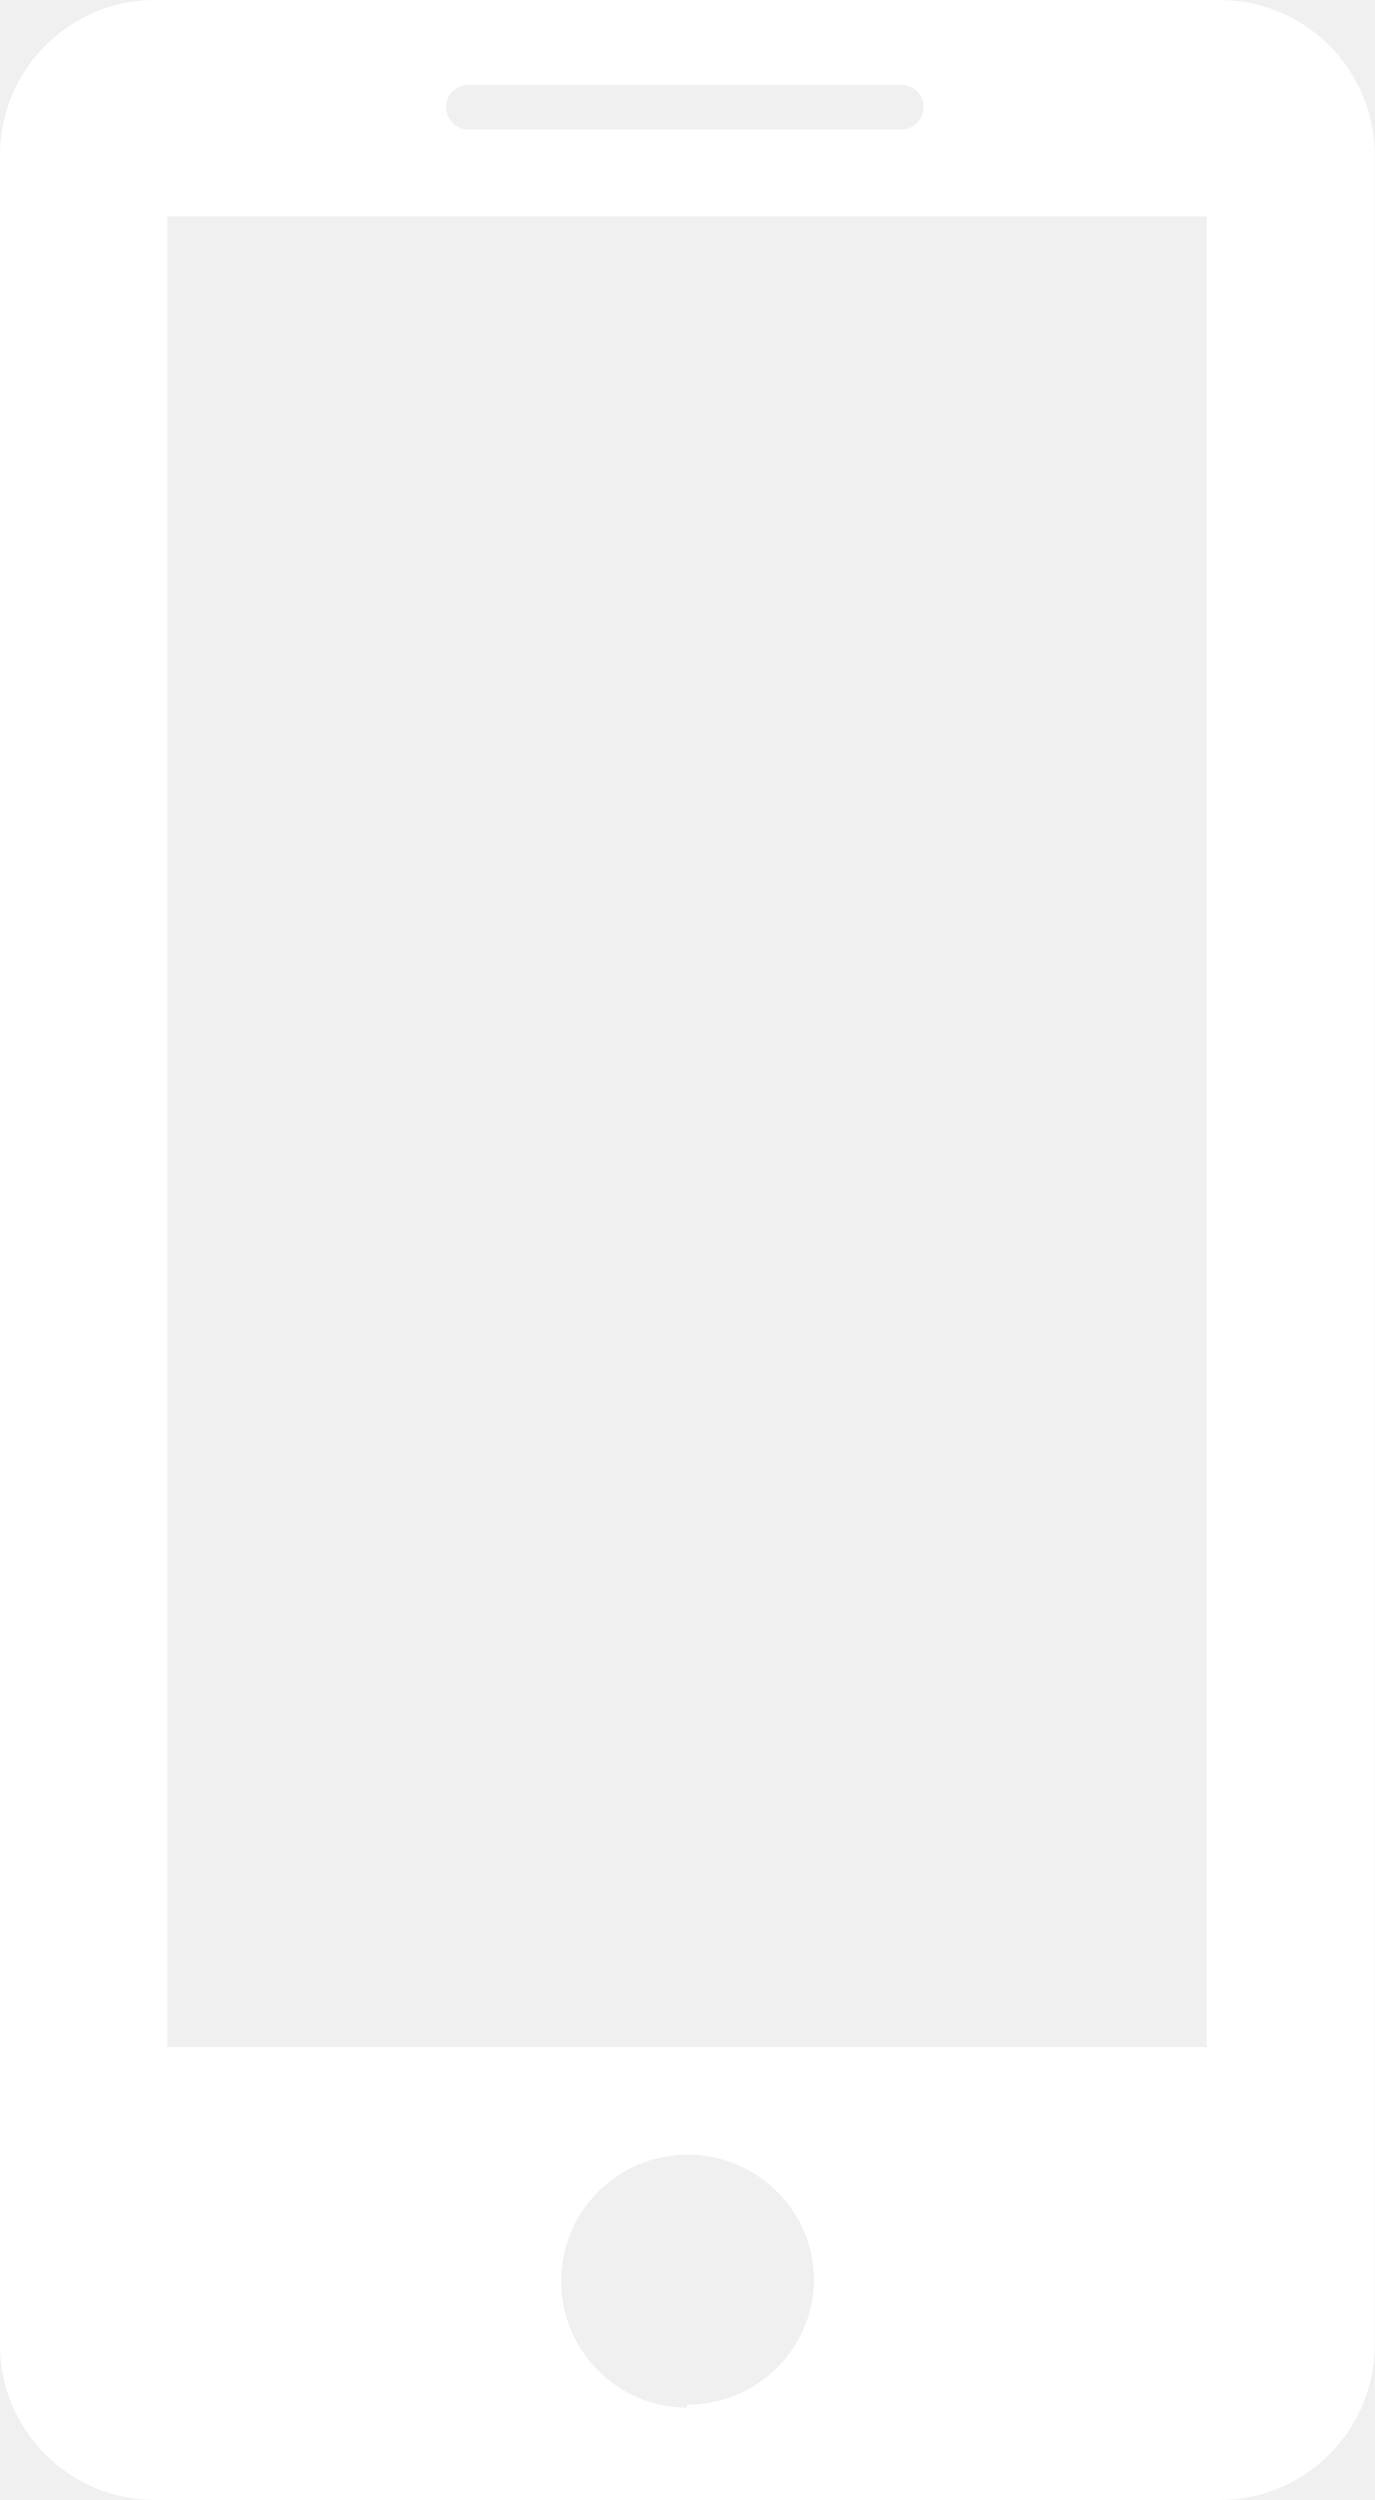
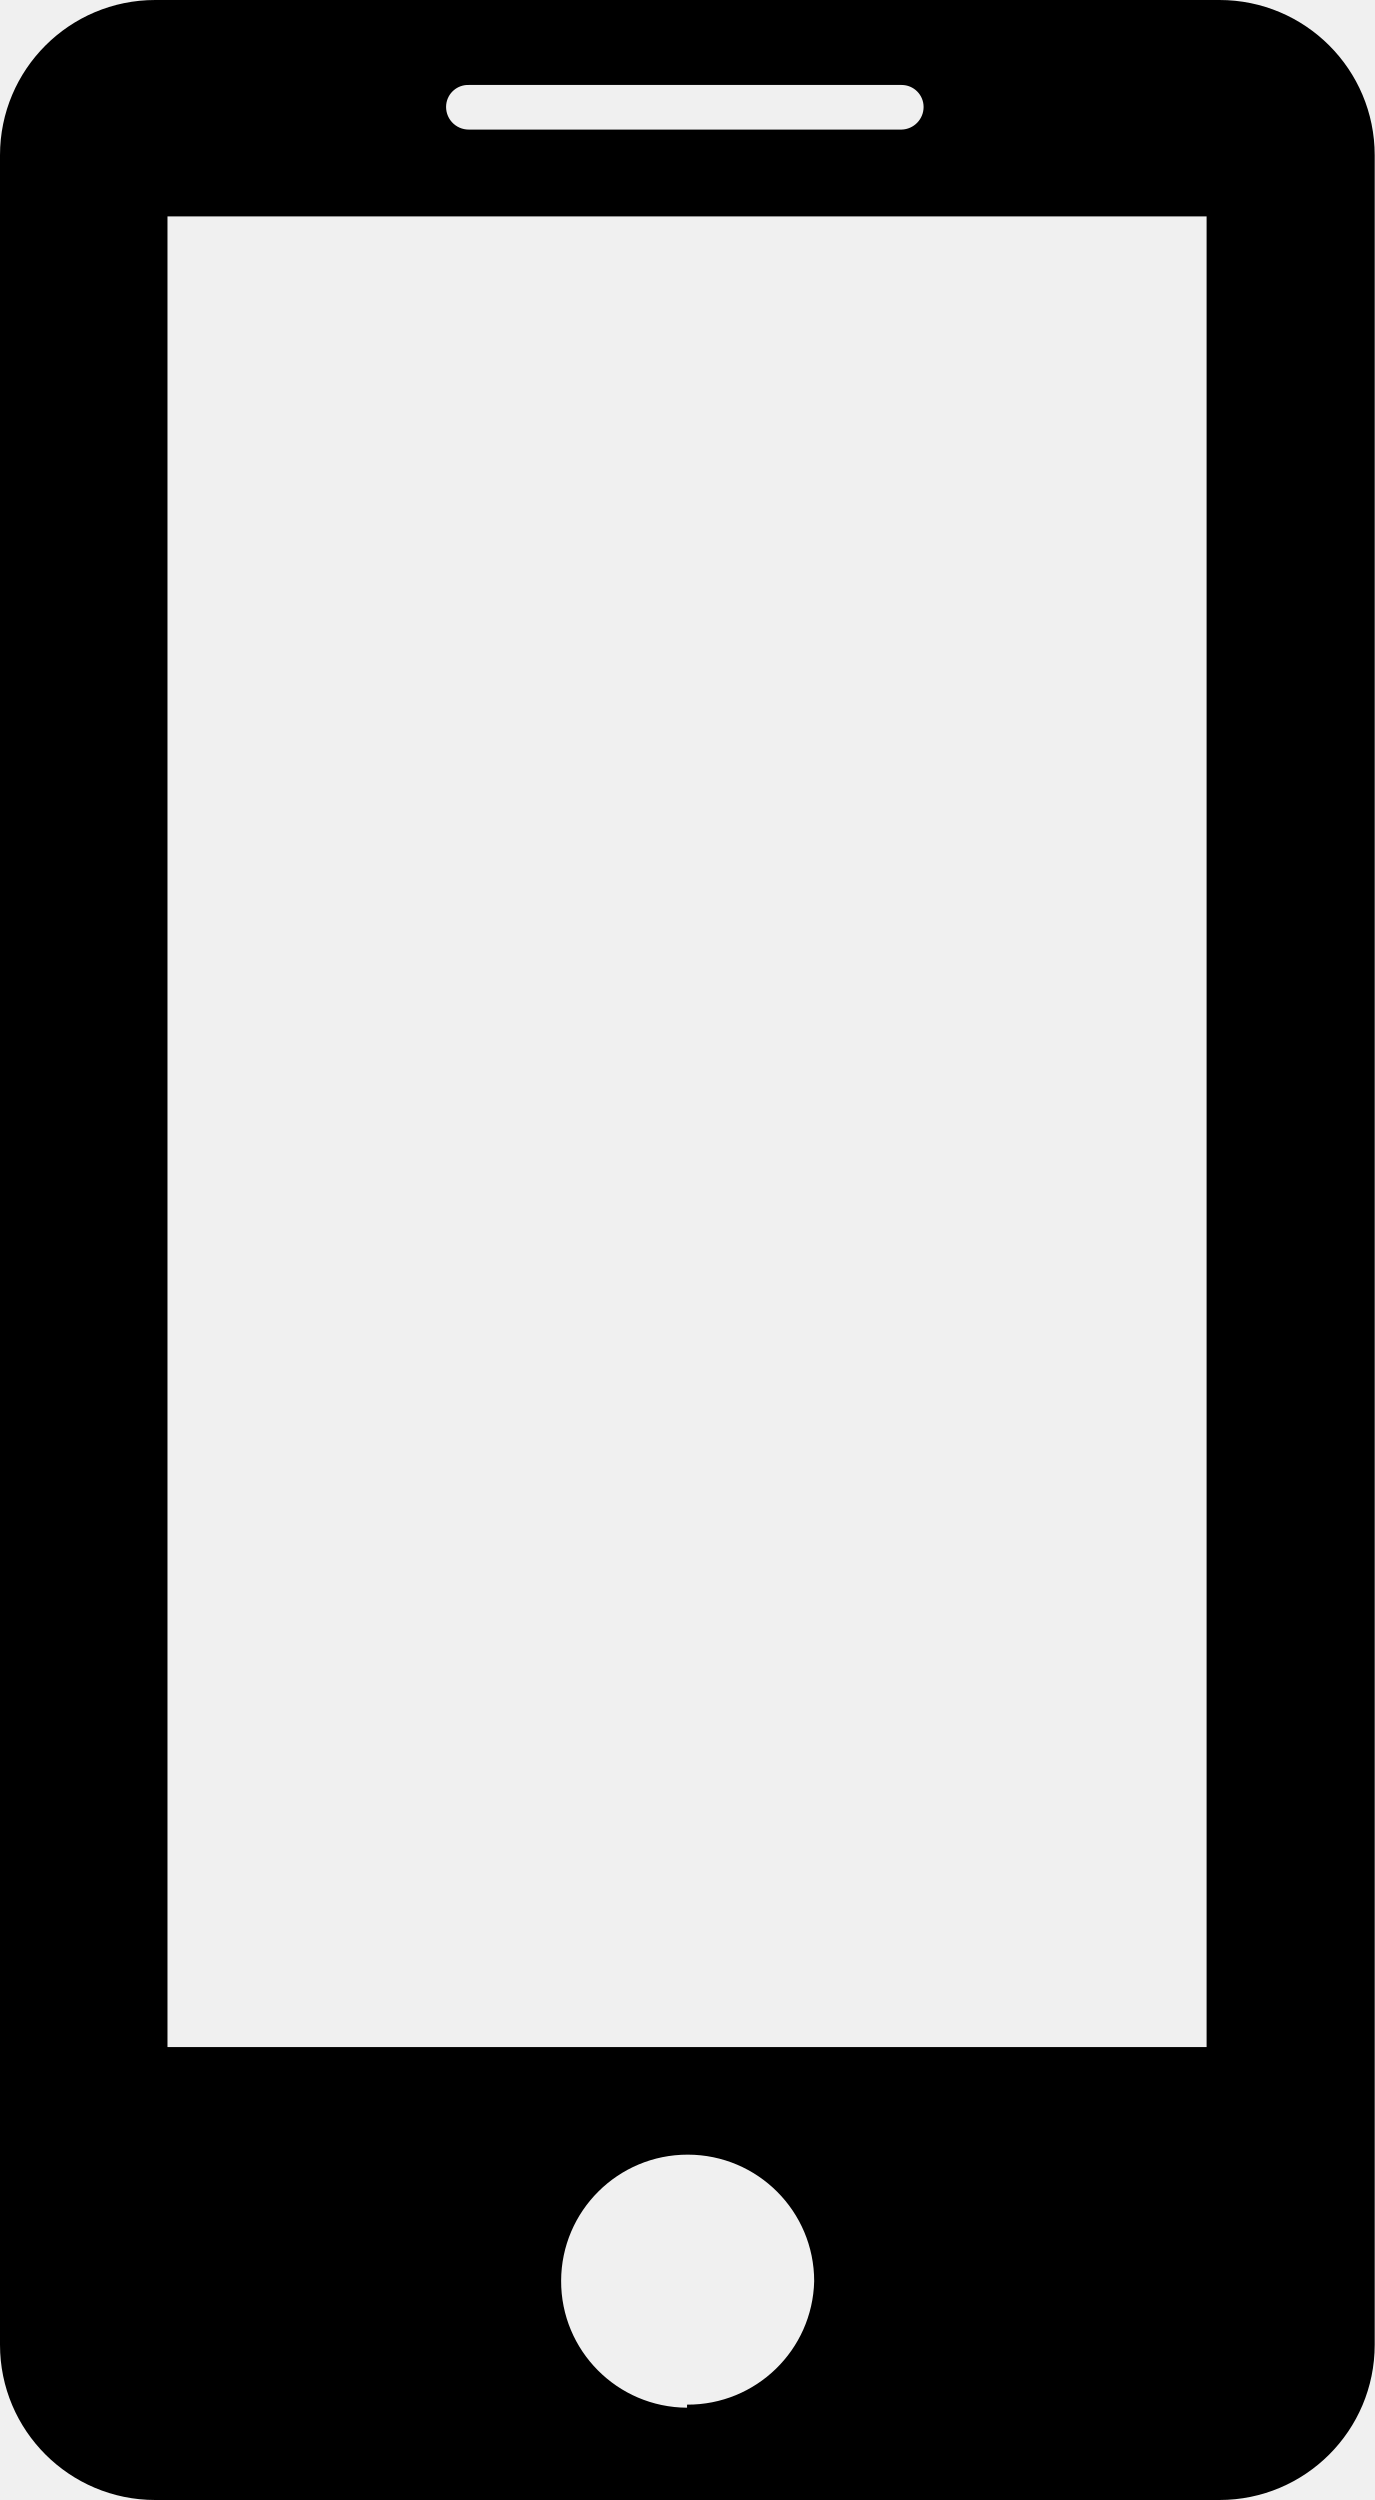
<svg xmlns="http://www.w3.org/2000/svg" id="Layer_1" data-name="Layer 1" viewBox="0 0 22.49 40.9">
-   <defs>
-     <style>.cls-1{fill:#fff;}</style>
-   </defs>
-   <path class="cls-1" d="M32.46,4.29H15.05a2.54,2.54,0,0,0-2.54,2.54V42.65a2.54,2.54,0,0,0,2.54,2.54H32.46A2.54,2.54,0,0,0,35,42.65V6.83A2.54,2.54,0,0,0,32.46,4.29ZM20.18,5.68h7.08a.36.36,0,0,1,.36.36.37.37,0,0,1-.36.37H20.18A.37.37,0,0,1,19.81,6,.36.36,0,0,1,20.18,5.68Zm3.57,38a2.07,2.07,0,1,1,2.08-2.07A2.07,2.07,0,0,1,23.75,43.63Zm8.5-5.9h-17V7.83h17Z" transform="translate(-12.51 -4.29)" />
+   <path d="M32.46,4.29H15.05a2.54,2.54,0,0,0-2.54,2.54V42.65a2.54,2.54,0,0,0,2.54,2.54H32.46A2.54,2.54,0,0,0,35,42.65V6.83A2.54,2.54,0,0,0,32.46,4.29ZM20.18,5.68h7.08a.36.36,0,0,1,.36.36.37.37,0,0,1-.36.37H20.18A.37.37,0,0,1,19.81,6,.36.36,0,0,1,20.18,5.68Zm3.57,38a2.07,2.07,0,1,1,2.08-2.07A2.07,2.07,0,0,1,23.75,43.63Zm8.5-5.9h-17V7.83h17Z" transform="translate(-12.51 -4.29)" />
</svg>
